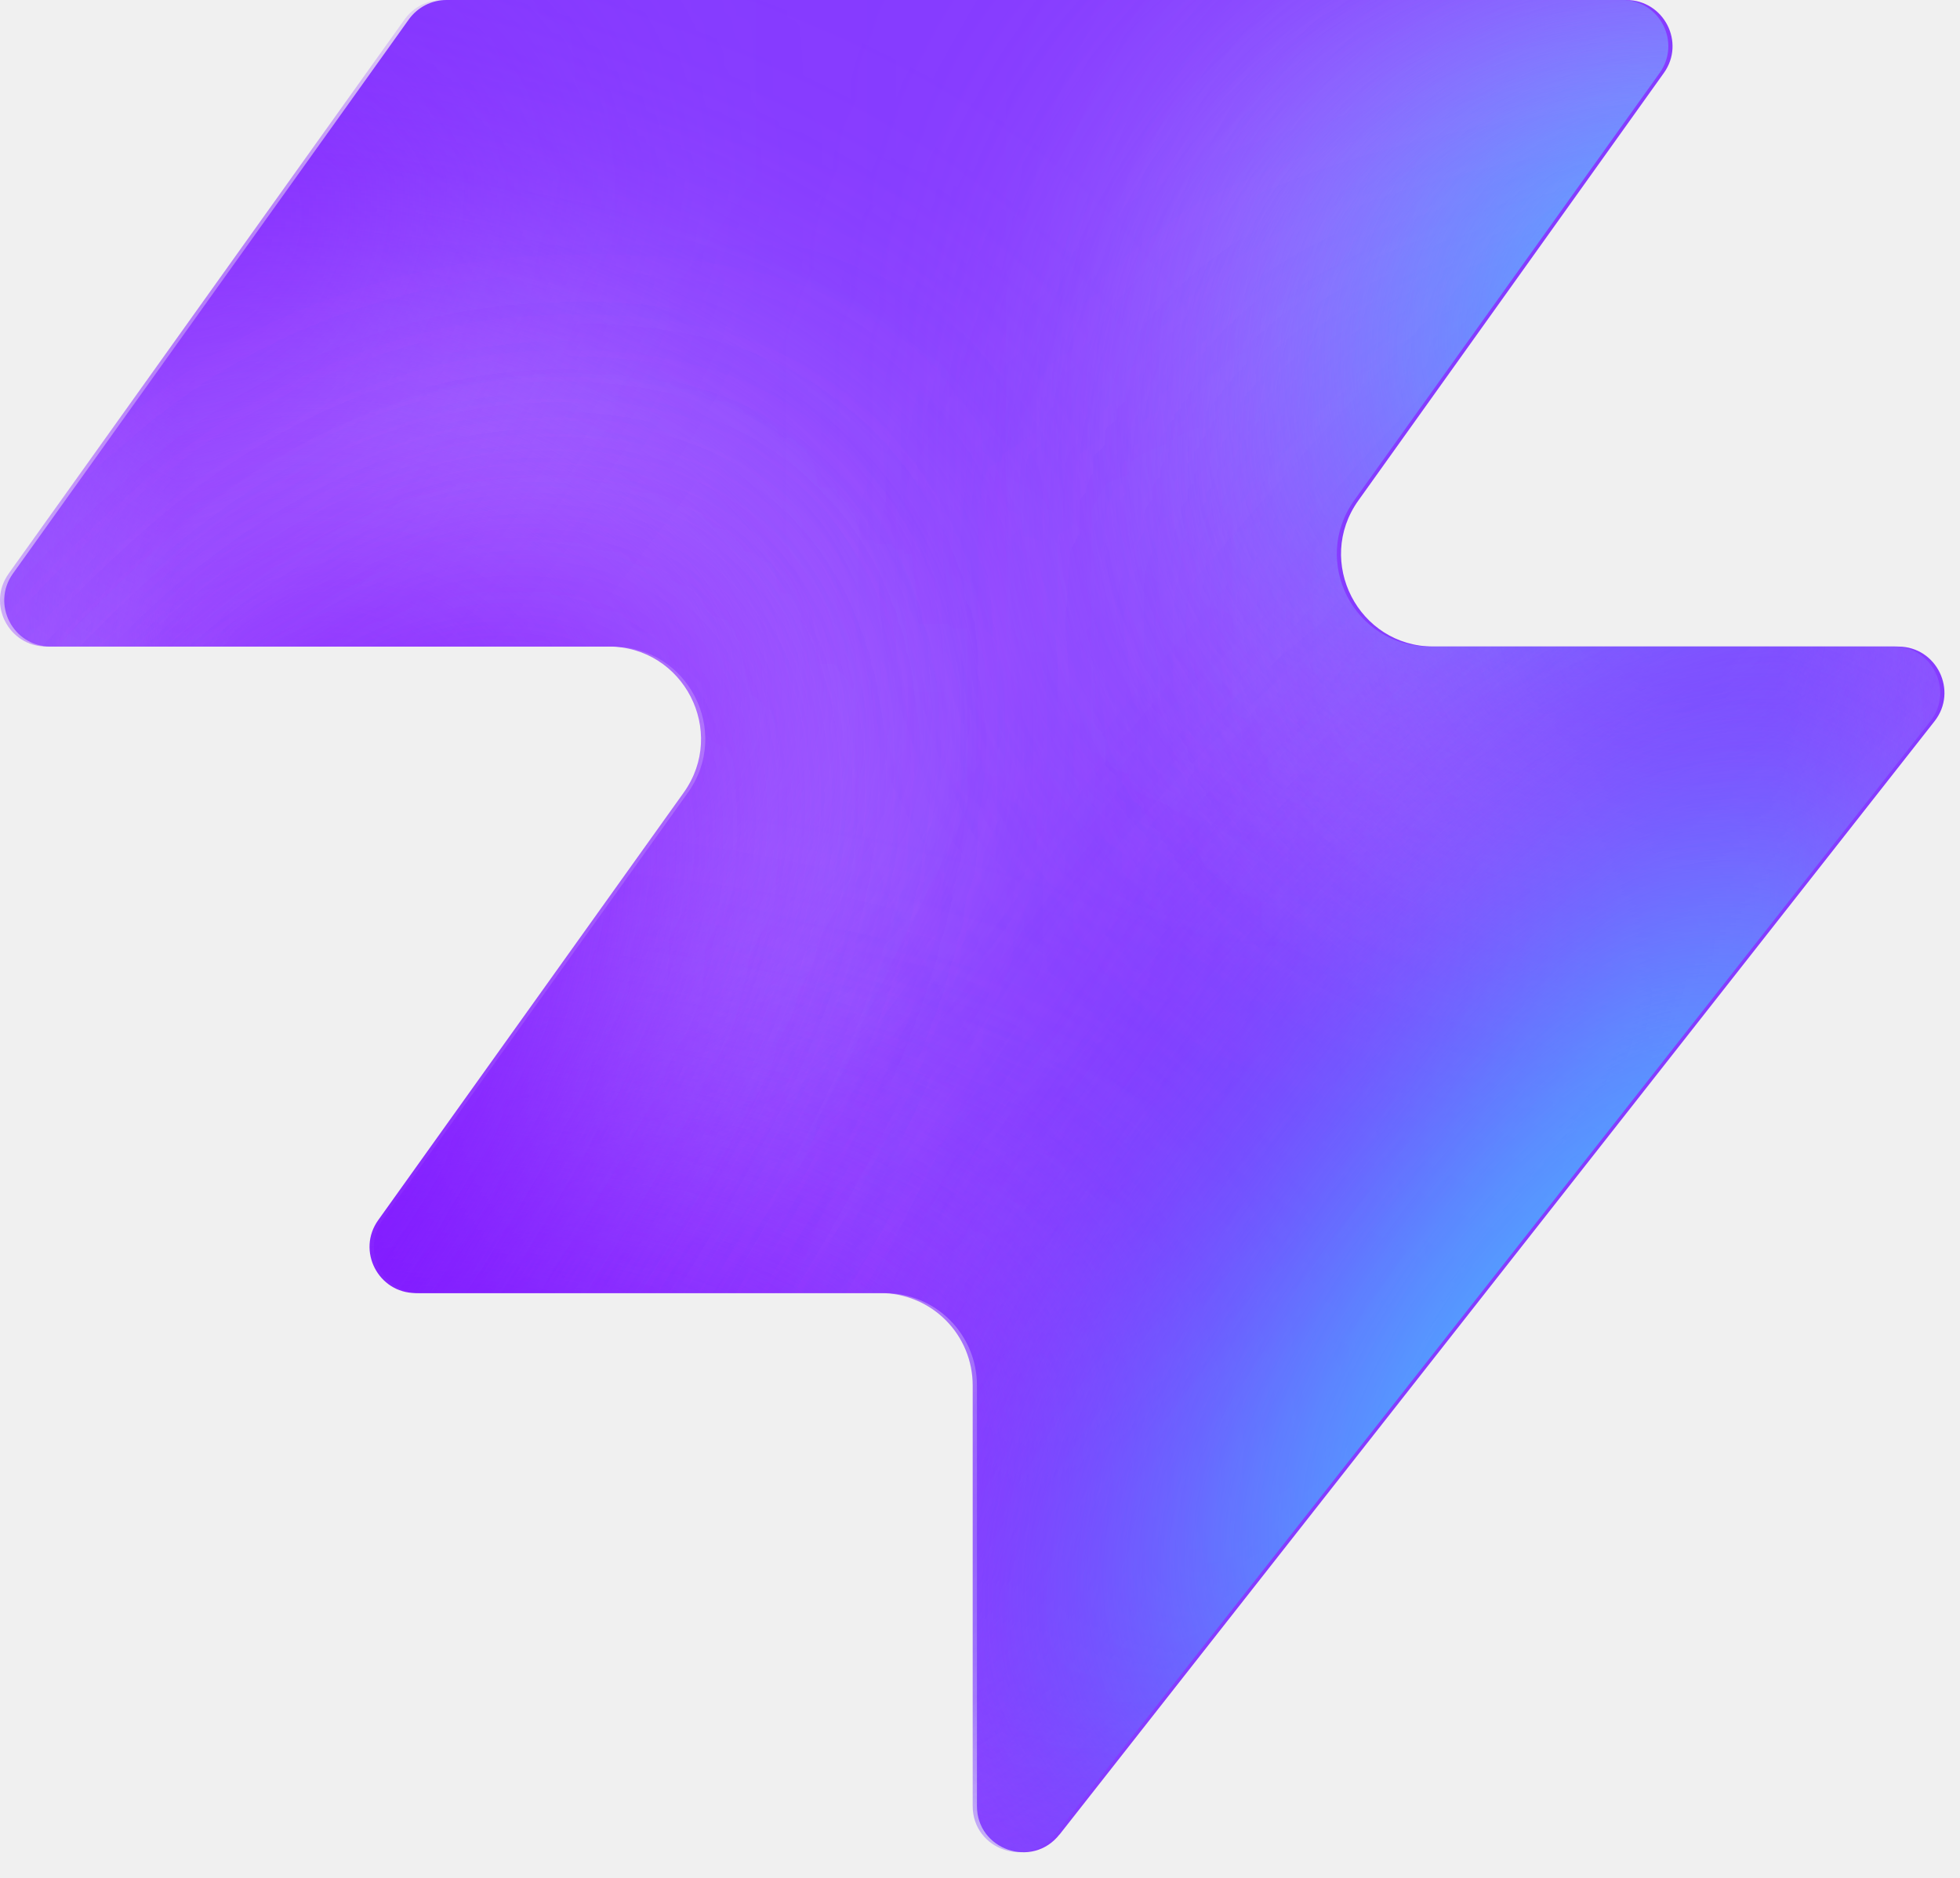
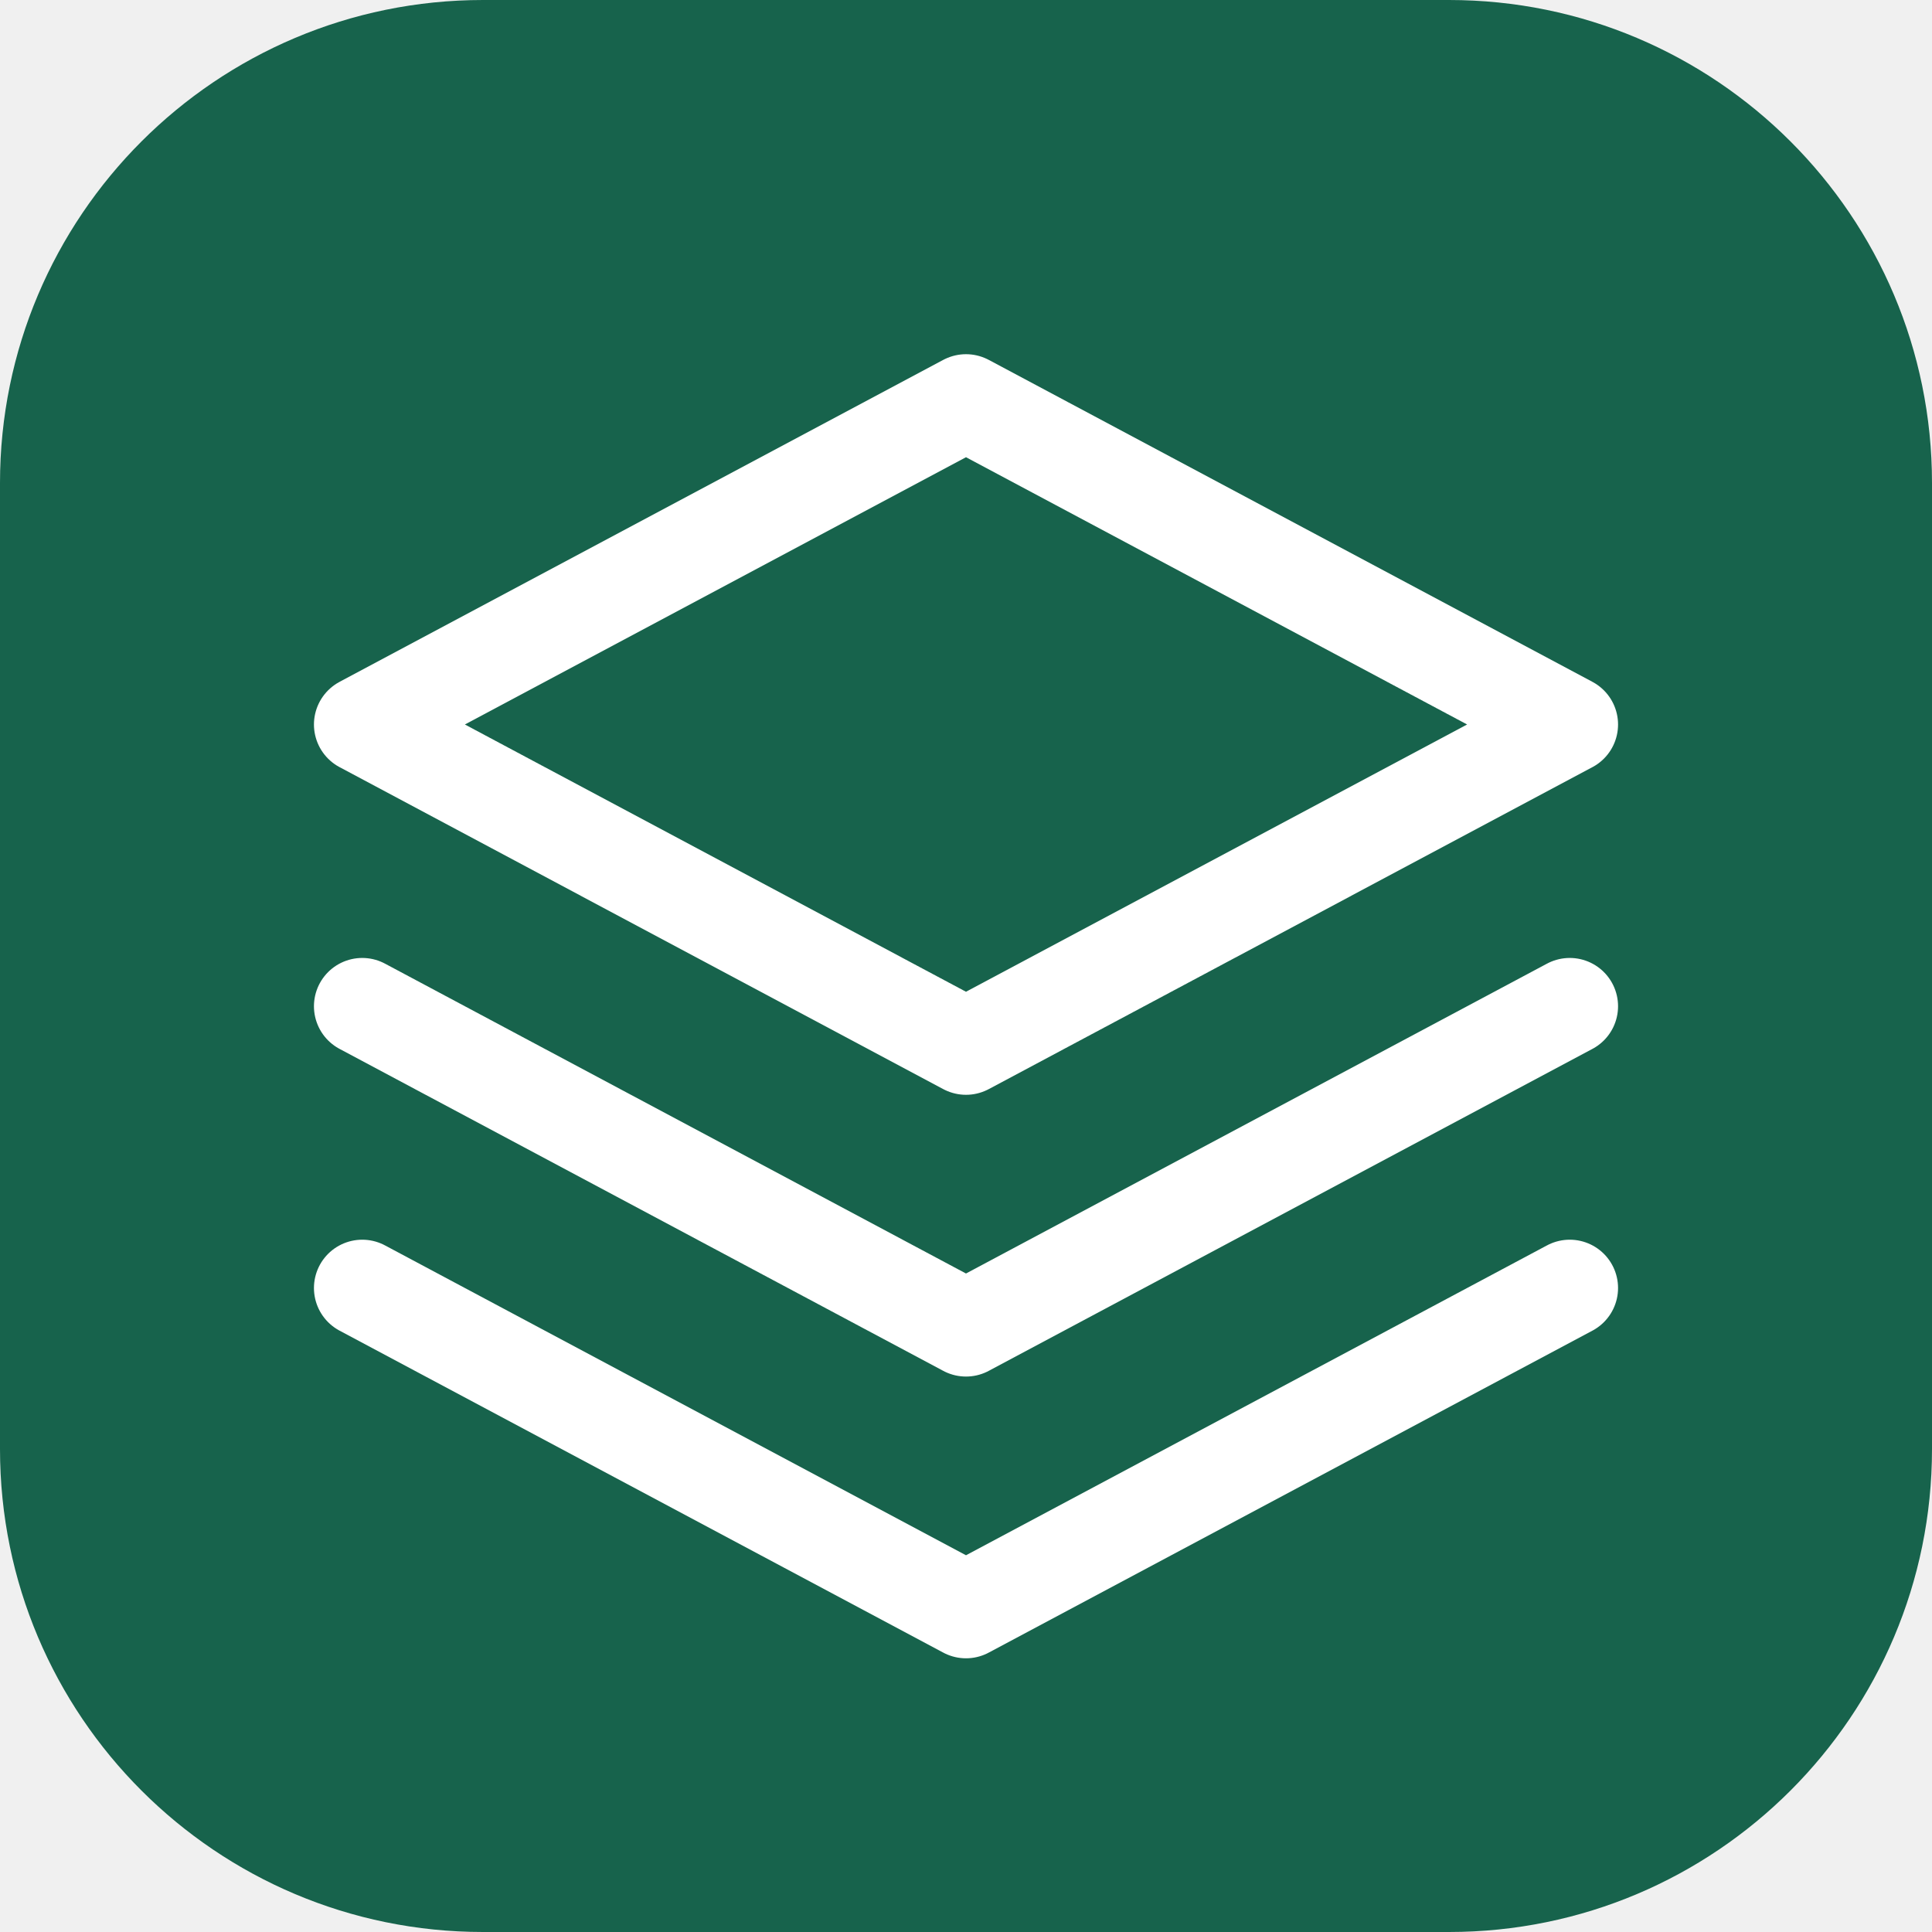
- <svg xmlns="http://www.w3.org/2000/svg" width="48" height="46" fill="none" viewBox="0 0 48 46">
-   <path fill="#863bff" d="M25.946 44.938c-.664.845-2.021.375-2.021-.698V33.937a2.26 2.26 0 0 0-2.262-2.262H10.287c-.92 0-1.456-1.04-.92-1.788l7.48-10.471c1.07-1.497 0-3.578-1.842-3.578H1.237c-.92 0-1.456-1.04-.92-1.788L10.013.474c.214-.297.556-.474.92-.474h28.894c.92 0 1.456 1.04.92 1.788l-7.48 10.471c-1.07 1.498 0 3.579 1.842 3.579h11.377c.943 0 1.473 1.088.89 1.83L25.947 44.94z" style="fill:#863bff;fill:color(display-p3 .525 .23 1);fill-opacity:1" />
-   <mask id="a" width="48" height="46" x="0" y="0" maskUnits="userSpaceOnUse" style="mask-type:alpha">
-     <path fill="#000" d="M25.842 44.938c-.664.844-2.021.375-2.021-.698V33.937a2.26 2.26 0 0 0-2.262-2.262H10.183c-.92 0-1.456-1.04-.92-1.788l7.48-10.471c1.07-1.498 0-3.579-1.842-3.579H1.133c-.92 0-1.456-1.04-.92-1.787L9.91.473c.214-.297.556-.474.92-.474h28.894c.92 0 1.456 1.04.92 1.788l-7.48 10.471c-1.07 1.498 0 3.578 1.842 3.578h11.377c.943 0 1.473 1.088.89 1.832L25.843 44.94z" style="fill:#000;fill-opacity:1" />
-   </mask>
-   <g mask="url(#a)">
-     <g filter="url(#b)">
-       <ellipse cx="5.508" cy="14.704" fill="#ede6ff" rx="5.508" ry="14.704" style="fill:#ede6ff;fill:color(display-p3 .927 .903 1);fill-opacity:1" transform="matrix(.00324 1 1 -.00324 -4.47 31.516)" />
-     </g>
-     <g filter="url(#c)">
-       <ellipse cx="10.399" cy="29.851" fill="#ede6ff" rx="10.399" ry="29.851" style="fill:#ede6ff;fill:color(display-p3 .927 .903 1);fill-opacity:1" transform="matrix(.00324 1 1 -.00324 -39.328 7.883)" />
-     </g>
-     <g filter="url(#d)">
-       <ellipse cx="5.508" cy="30.487" fill="#7e14ff" rx="5.508" ry="30.487" style="fill:#7e14ff;fill:color(display-p3 .492 .077 1);fill-opacity:1" transform="rotate(89.814 -25.913 -14.639)scale(1 -1)" />
-     </g>
-     <g filter="url(#e)">
-       <ellipse cx="5.508" cy="30.599" fill="#7e14ff" rx="5.508" ry="30.599" style="fill:#7e14ff;fill:color(display-p3 .492 .077 1);fill-opacity:1" transform="rotate(89.814 -32.644 -3.334)scale(1 -1)" />
-     </g>
-     <g filter="url(#f)">
-       <ellipse cx="5.508" cy="30.599" fill="#7e14ff" rx="5.508" ry="30.599" style="fill:#7e14ff;fill:color(display-p3 .492 .077 1);fill-opacity:1" transform="matrix(.00324 1 1 -.00324 -34.34 30.47)" />
-     </g>
-     <g filter="url(#g)">
-       <ellipse cx="14.072" cy="22.078" fill="#ede6ff" rx="14.072" ry="22.078" style="fill:#ede6ff;fill:color(display-p3 .927 .903 1);fill-opacity:1" transform="rotate(93.35 24.506 48.493)scale(-1 1)" />
-     </g>
-     <g filter="url(#h)">
-       <ellipse cx="3.47" cy="21.501" fill="#7e14ff" rx="3.47" ry="21.501" style="fill:#7e14ff;fill:color(display-p3 .492 .077 1);fill-opacity:1" transform="rotate(89.009 28.708 47.59)scale(-1 1)" />
-     </g>
-     <g filter="url(#i)">
-       <ellipse cx="3.47" cy="21.501" fill="#7e14ff" rx="3.47" ry="21.501" style="fill:#7e14ff;fill:color(display-p3 .492 .077 1);fill-opacity:1" transform="rotate(89.009 28.708 47.59)scale(-1 1)" />
-     </g>
-     <g filter="url(#j)">
-       <ellipse cx=".387" cy="8.972" fill="#7e14ff" rx="4.407" ry="29.108" style="fill:#7e14ff;fill:color(display-p3 .492 .077 1);fill-opacity:1" transform="rotate(39.51 .387 8.972)" />
-     </g>
-     <g filter="url(#k)">
-       <ellipse cx="47.523" cy="-6.092" fill="#7e14ff" rx="4.407" ry="29.108" style="fill:#7e14ff;fill:color(display-p3 .492 .077 1);fill-opacity:1" transform="rotate(37.892 47.523 -6.092)" />
-     </g>
-     <g filter="url(#l)">
-       <ellipse cx="41.412" cy="6.333" fill="#47bfff" rx="5.971" ry="9.665" style="fill:#47bfff;fill:color(display-p3 .28 .748 1);fill-opacity:1" transform="rotate(37.892 41.412 6.333)" />
-     </g>
-     <g filter="url(#m)">
-       <ellipse cx="-1.879" cy="38.332" fill="#7e14ff" rx="4.407" ry="29.108" style="fill:#7e14ff;fill:color(display-p3 .492 .077 1);fill-opacity:1" transform="rotate(37.892 -1.88 38.332)" />
-     </g>
-     <g filter="url(#n)">
-       <ellipse cx="-1.879" cy="38.332" fill="#7e14ff" rx="4.407" ry="29.108" style="fill:#7e14ff;fill:color(display-p3 .492 .077 1);fill-opacity:1" transform="rotate(37.892 -1.88 38.332)" />
-     </g>
-     <g filter="url(#o)">
-       <ellipse cx="35.651" cy="29.907" fill="#7e14ff" rx="4.407" ry="29.108" style="fill:#7e14ff;fill:color(display-p3 .492 .077 1);fill-opacity:1" transform="rotate(37.892 35.651 29.907)" />
-     </g>
-     <g filter="url(#p)">
-       <ellipse cx="38.418" cy="32.4" fill="#47bfff" rx="5.971" ry="15.297" style="fill:#47bfff;fill:color(display-p3 .28 .748 1);fill-opacity:1" transform="rotate(37.892 38.418 32.4)" />
-     </g>
-   </g>
-   <defs>
-     <filter id="b" width="60.045" height="41.654" x="-19.77" y="16.149" color-interpolation-filters="sRGB" filterUnits="userSpaceOnUse">
-       <feFlood flood-opacity="0" result="BackgroundImageFix" />
-       <feBlend in="SourceGraphic" in2="BackgroundImageFix" result="shape" />
-       <feGaussianBlur result="effect1_foregroundBlur_2002_17158" stdDeviation="7.659" />
-     </filter>
-     <filter id="c" width="90.34" height="51.437" x="-54.613" y="-7.533" color-interpolation-filters="sRGB" filterUnits="userSpaceOnUse">
-       <feFlood flood-opacity="0" result="BackgroundImageFix" />
-       <feBlend in="SourceGraphic" in2="BackgroundImageFix" result="shape" />
-       <feGaussianBlur result="effect1_foregroundBlur_2002_17158" stdDeviation="7.659" />
-     </filter>
-     <filter id="d" width="79.355" height="29.4" x="-49.64" y="2.03" color-interpolation-filters="sRGB" filterUnits="userSpaceOnUse">
-       <feFlood flood-opacity="0" result="BackgroundImageFix" />
-       <feBlend in="SourceGraphic" in2="BackgroundImageFix" result="shape" />
-       <feGaussianBlur result="effect1_foregroundBlur_2002_17158" stdDeviation="4.596" />
-     </filter>
-     <filter id="e" width="79.579" height="29.4" x="-45.045" y="20.029" color-interpolation-filters="sRGB" filterUnits="userSpaceOnUse">
-       <feFlood flood-opacity="0" result="BackgroundImageFix" />
-       <feBlend in="SourceGraphic" in2="BackgroundImageFix" result="shape" />
-       <feGaussianBlur result="effect1_foregroundBlur_2002_17158" stdDeviation="4.596" />
-     </filter>
-     <filter id="f" width="79.579" height="29.4" x="-43.513" y="21.178" color-interpolation-filters="sRGB" filterUnits="userSpaceOnUse">
-       <feFlood flood-opacity="0" result="BackgroundImageFix" />
-       <feBlend in="SourceGraphic" in2="BackgroundImageFix" result="shape" />
-       <feGaussianBlur result="effect1_foregroundBlur_2002_17158" stdDeviation="4.596" />
-     </filter>
-     <filter id="g" width="74.749" height="58.852" x="15.756" y="-17.901" color-interpolation-filters="sRGB" filterUnits="userSpaceOnUse">
-       <feFlood flood-opacity="0" result="BackgroundImageFix" />
-       <feBlend in="SourceGraphic" in2="BackgroundImageFix" result="shape" />
-       <feGaussianBlur result="effect1_foregroundBlur_2002_17158" stdDeviation="7.659" />
-     </filter>
-     <filter id="h" width="61.377" height="25.362" x="23.548" y="2.284" color-interpolation-filters="sRGB" filterUnits="userSpaceOnUse">
-       <feFlood flood-opacity="0" result="BackgroundImageFix" />
-       <feBlend in="SourceGraphic" in2="BackgroundImageFix" result="shape" />
-       <feGaussianBlur result="effect1_foregroundBlur_2002_17158" stdDeviation="4.596" />
-     </filter>
-     <filter id="i" width="61.377" height="25.362" x="23.548" y="2.284" color-interpolation-filters="sRGB" filterUnits="userSpaceOnUse">
-       <feFlood flood-opacity="0" result="BackgroundImageFix" />
-       <feBlend in="SourceGraphic" in2="BackgroundImageFix" result="shape" />
-       <feGaussianBlur result="effect1_foregroundBlur_2002_17158" stdDeviation="4.596" />
-     </filter>
-     <filter id="j" width="56.045" height="63.649" x="-27.636" y="-22.853" color-interpolation-filters="sRGB" filterUnits="userSpaceOnUse">
-       <feFlood flood-opacity="0" result="BackgroundImageFix" />
-       <feBlend in="SourceGraphic" in2="BackgroundImageFix" result="shape" />
-       <feGaussianBlur result="effect1_foregroundBlur_2002_17158" stdDeviation="4.596" />
-     </filter>
-     <filter id="k" width="54.814" height="64.646" x="20.116" y="-38.415" color-interpolation-filters="sRGB" filterUnits="userSpaceOnUse">
-       <feFlood flood-opacity="0" result="BackgroundImageFix" />
-       <feBlend in="SourceGraphic" in2="BackgroundImageFix" result="shape" />
-       <feGaussianBlur result="effect1_foregroundBlur_2002_17158" stdDeviation="4.596" />
-     </filter>
-     <filter id="l" width="33.541" height="35.313" x="24.641" y="-11.323" color-interpolation-filters="sRGB" filterUnits="userSpaceOnUse">
-       <feFlood flood-opacity="0" result="BackgroundImageFix" />
-       <feBlend in="SourceGraphic" in2="BackgroundImageFix" result="shape" />
-       <feGaussianBlur result="effect1_foregroundBlur_2002_17158" stdDeviation="4.596" />
-     </filter>
-     <filter id="m" width="54.814" height="64.646" x="-29.286" y="6.009" color-interpolation-filters="sRGB" filterUnits="userSpaceOnUse">
-       <feFlood flood-opacity="0" result="BackgroundImageFix" />
-       <feBlend in="SourceGraphic" in2="BackgroundImageFix" result="shape" />
-       <feGaussianBlur result="effect1_foregroundBlur_2002_17158" stdDeviation="4.596" />
-     </filter>
-     <filter id="n" width="54.814" height="64.646" x="-29.286" y="6.009" color-interpolation-filters="sRGB" filterUnits="userSpaceOnUse">
-       <feFlood flood-opacity="0" result="BackgroundImageFix" />
-       <feBlend in="SourceGraphic" in2="BackgroundImageFix" result="shape" />
-       <feGaussianBlur result="effect1_foregroundBlur_2002_17158" stdDeviation="4.596" />
-     </filter>
-     <filter id="o" width="54.814" height="64.646" x="8.244" y="-2.416" color-interpolation-filters="sRGB" filterUnits="userSpaceOnUse">
-       <feFlood flood-opacity="0" result="BackgroundImageFix" />
-       <feBlend in="SourceGraphic" in2="BackgroundImageFix" result="shape" />
-       <feGaussianBlur result="effect1_foregroundBlur_2002_17158" stdDeviation="4.596" />
-     </filter>
-     <filter id="p" width="39.409" height="43.623" x="18.713" y="10.588" color-interpolation-filters="sRGB" filterUnits="userSpaceOnUse">
-       <feFlood flood-opacity="0" result="BackgroundImageFix" />
-       <feBlend in="SourceGraphic" in2="BackgroundImageFix" result="shape" />
-       <feGaussianBlur result="effect1_foregroundBlur_2002_17158" stdDeviation="4.596" />
-     </filter>
-   </defs>
+ <svg xmlns="http://www.w3.org/2000/svg" viewBox="0 0 48 48">
+   <rect width="48" height="48" rx="12" fill="#17634c" />
+   <path d="m24 10 15 8-15 8-15-8Zm-15 15 15 8 15-8M9 32l15 8 15-8" fill="none" stroke="#fff" stroke-width="2.4" stroke-linecap="round" stroke-linejoin="round" />
</svg>
